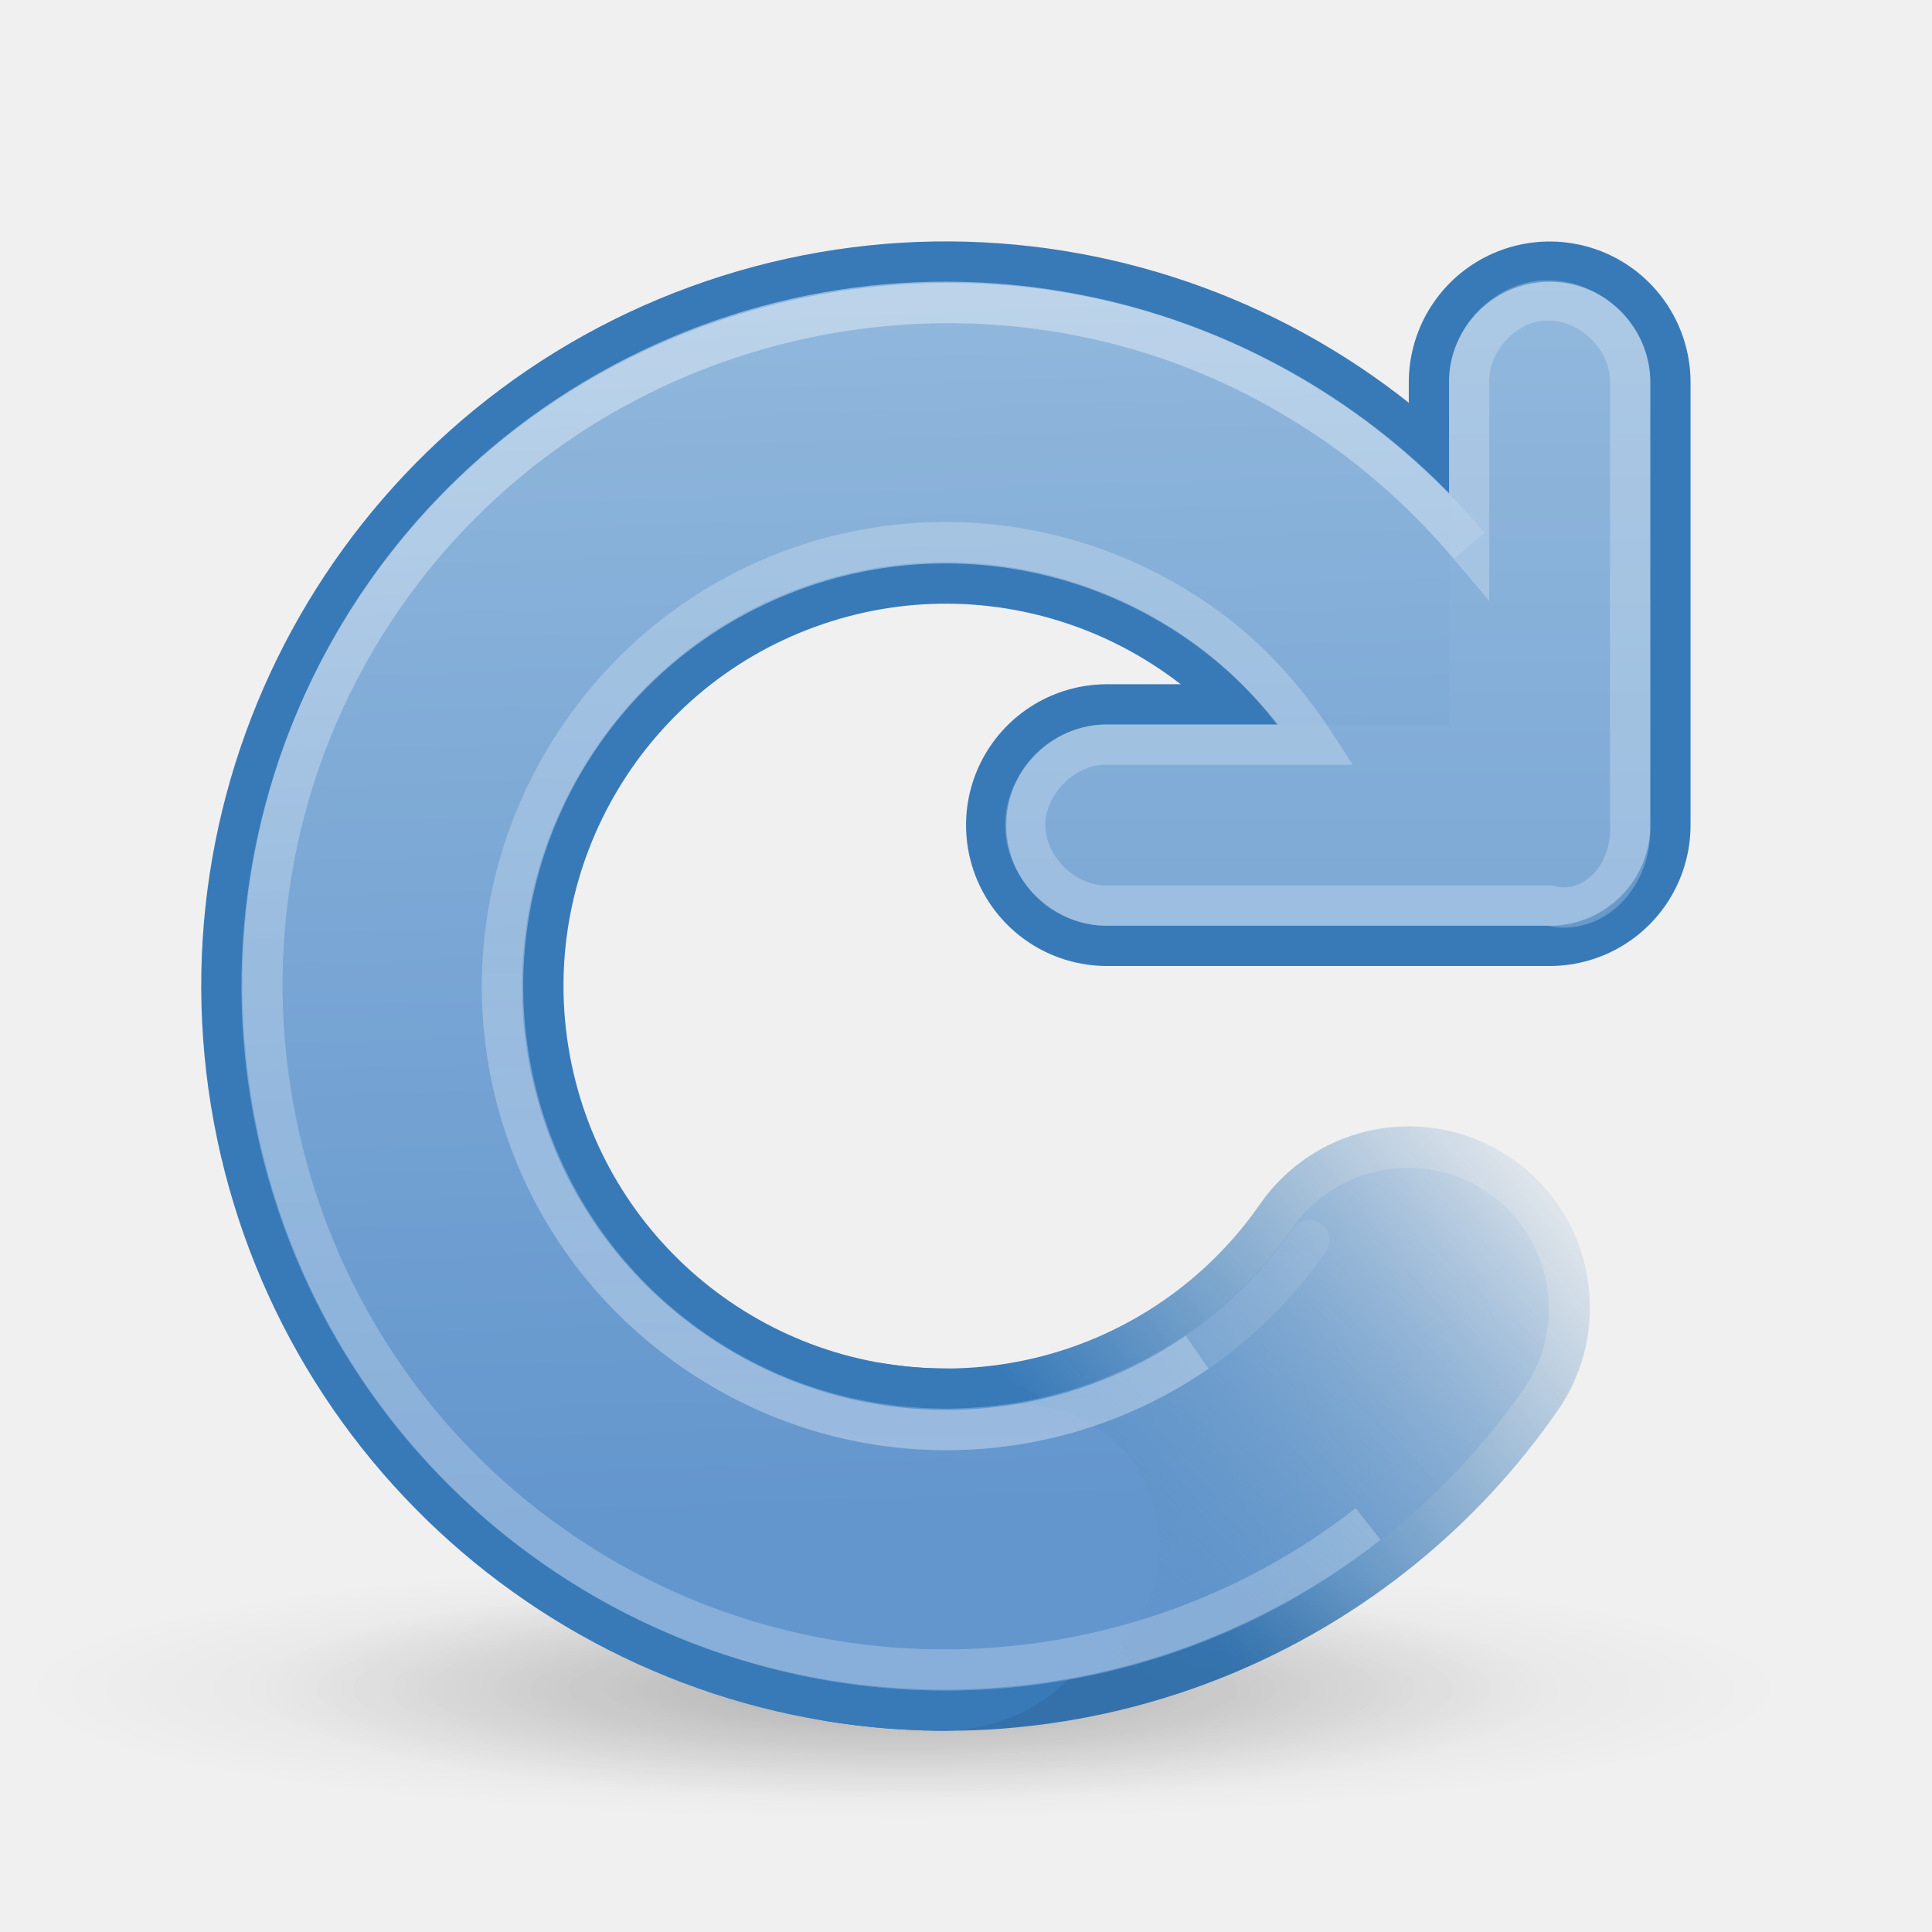
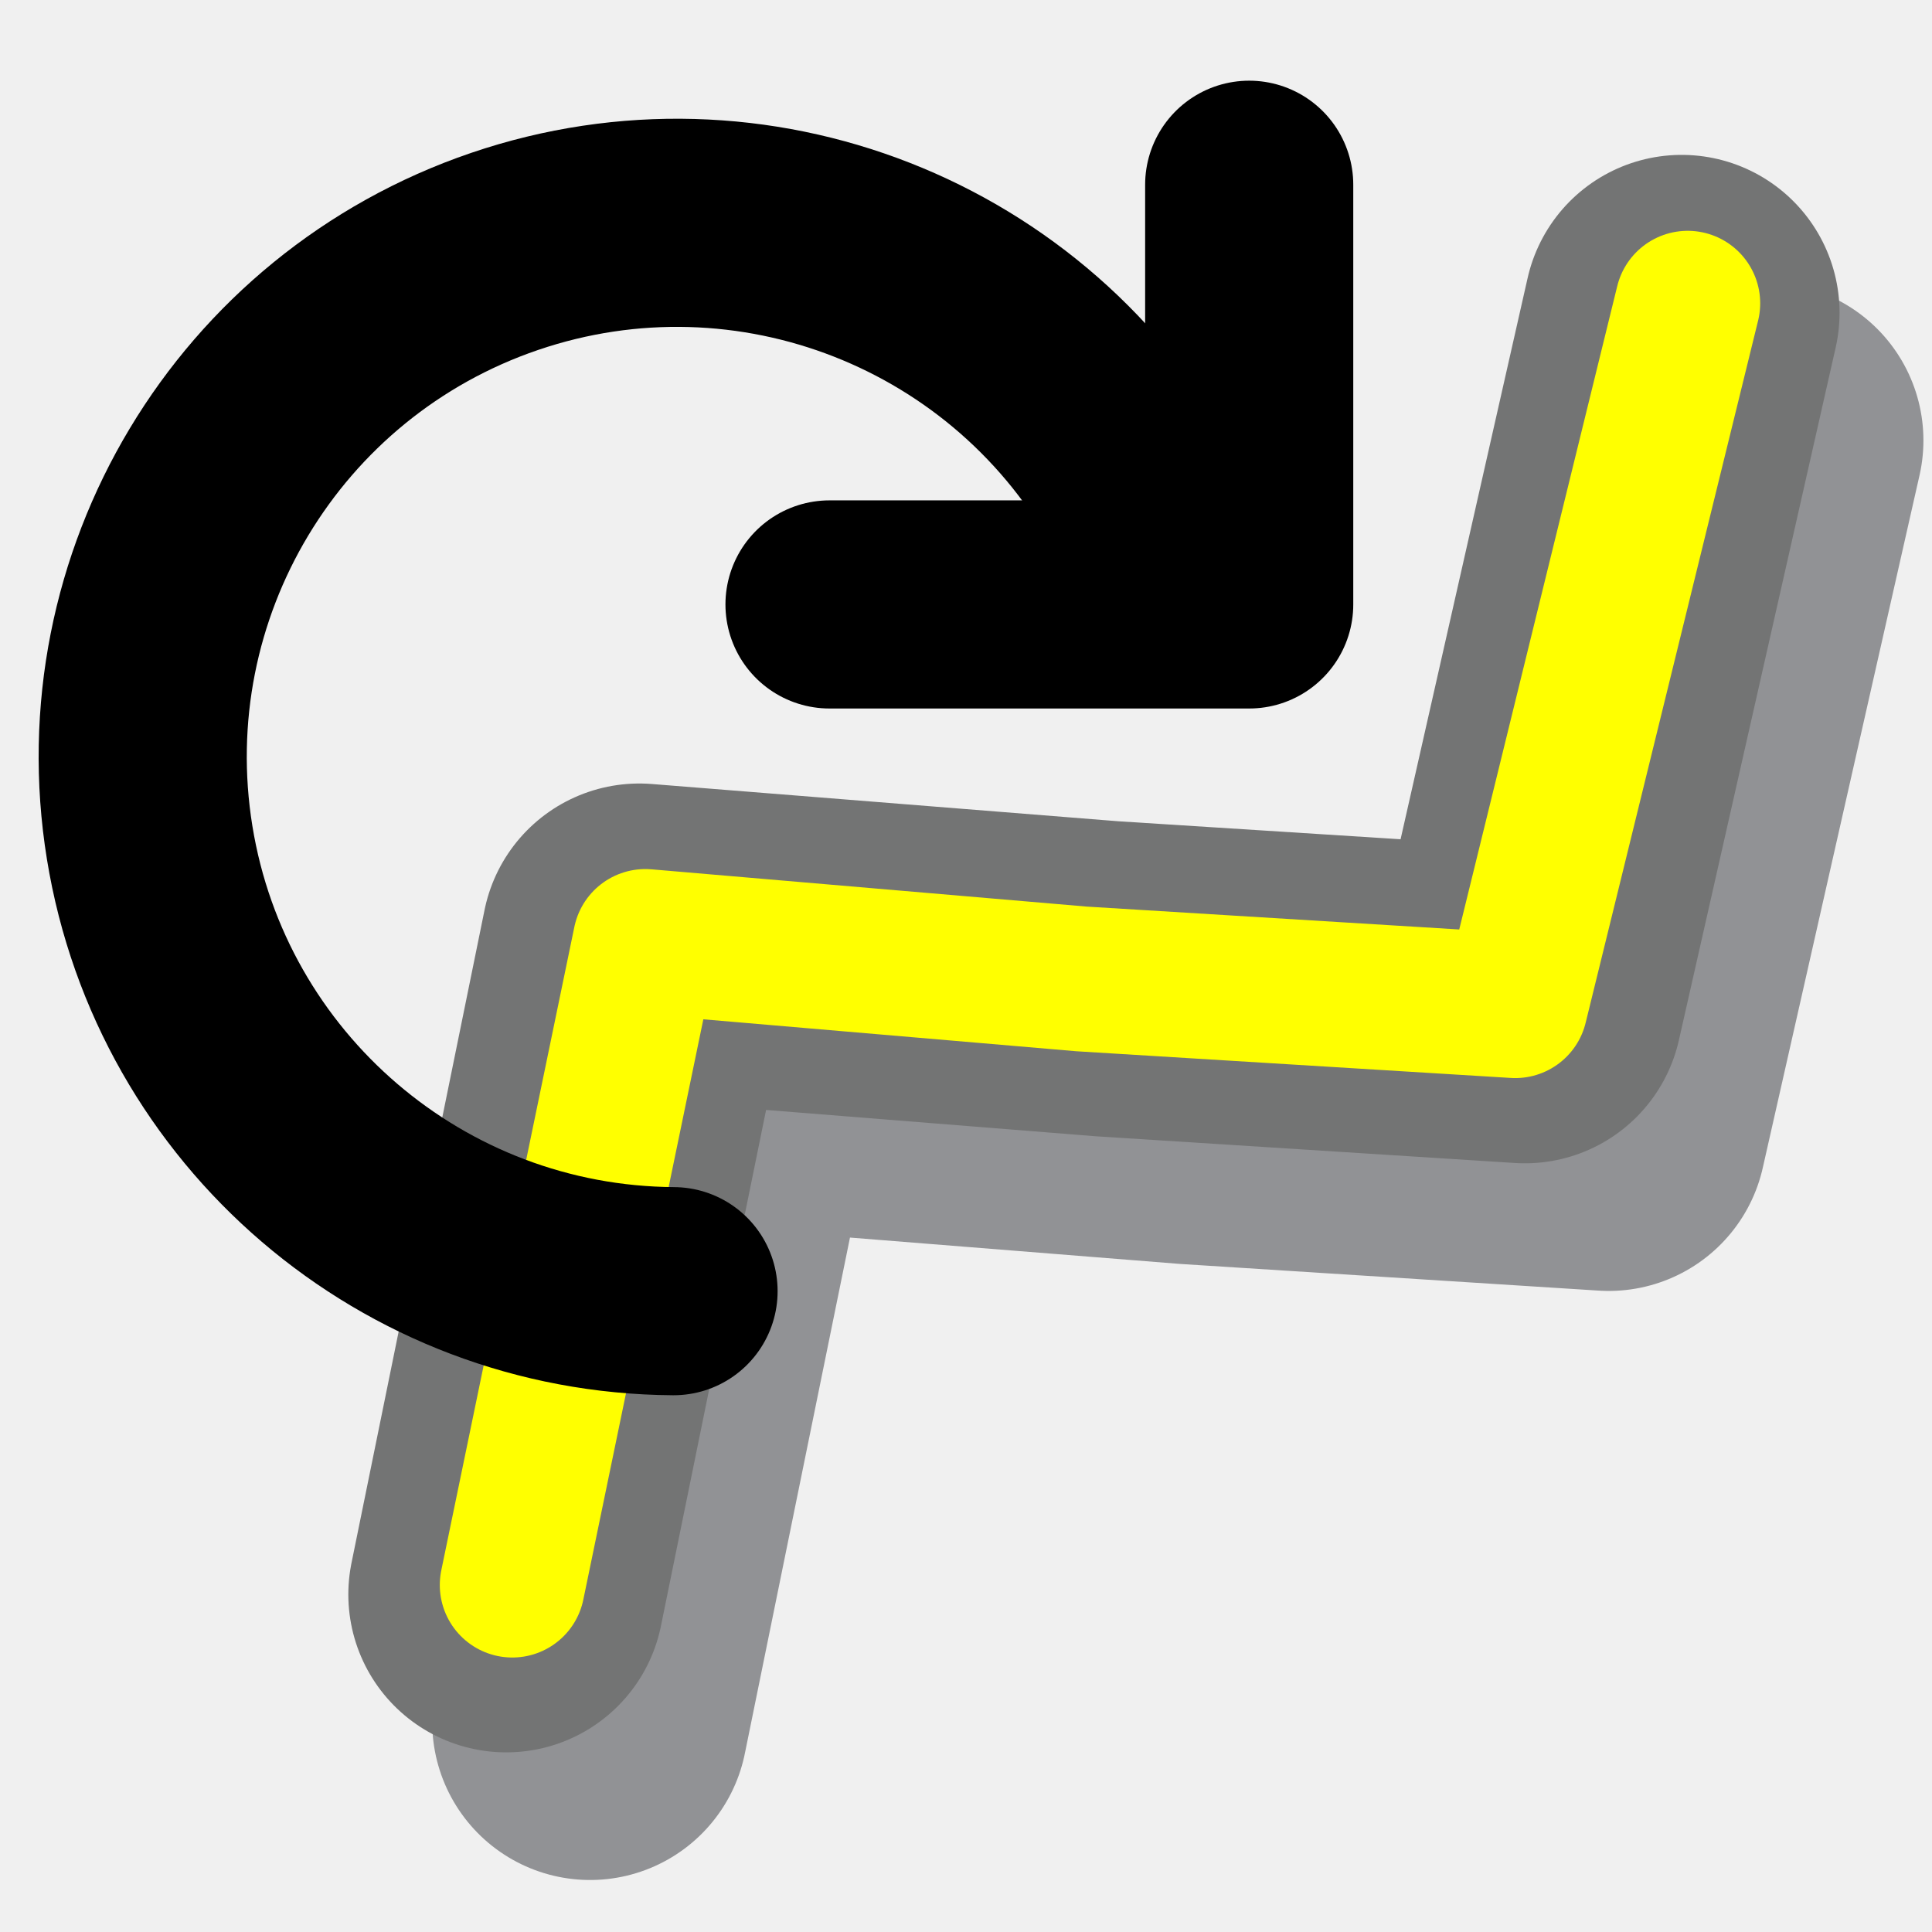
<svg xmlns="http://www.w3.org/2000/svg" xmlns:xlink="http://www.w3.org/1999/xlink" version="1.1" width="48" height="48" id="svg2474">
  <defs id="defs2476">
    <linearGradient id="linearGradient3533">
      <stop id="stop3535" style="stop-color:#93b9dd;stop-opacity:1" offset="0" />
      <stop id="stop3545" style="stop-color:#6396cd;stop-opacity:1" offset="1" />
    </linearGradient>
    <linearGradient id="linearGradient3266">
      <stop id="stop3268" style="stop-color:#387ab8;stop-opacity:1" offset="0" />
      <stop id="stop3270" style="stop-color:#387ab8;stop-opacity:0" offset="1" />
    </linearGradient>
    <linearGradient id="linearGradient3276">
      <stop id="stop3278" style="stop-color:#6396cd;stop-opacity:1" offset="0" />
      <stop id="stop3280" style="stop-color:#83acd5;stop-opacity:0" offset="1" />
    </linearGradient>
    <linearGradient x1="108.562" y1="102.781" x2="108.562" y2="71.781" id="linearGradient5497" xlink:href="#linearGradient5491" gradientUnits="userSpaceOnUse" gradientTransform="translate(-95.99949,-49.00038)" />
    <linearGradient id="linearGradient5491">
      <stop id="stop5493" style="stop-color:#ffffff;stop-opacity:1" offset="0" />
      <stop id="stop5495" style="stop-color:#ffffff;stop-opacity:0" offset="1" />
    </linearGradient>
    <linearGradient x1="102.562" y1="49.781" x2="103.562" y2="72.781" id="linearGradient5480" xlink:href="#linearGradient5474" gradientUnits="userSpaceOnUse" gradientTransform="translate(-95.99949,-49.00038)" />
    <linearGradient id="linearGradient5474">
      <stop id="stop5476" style="stop-color:#ffffff;stop-opacity:1" offset="0" />
      <stop id="stop5478" style="stop-color:#ffffff;stop-opacity:0" offset="1" />
    </linearGradient>
    <linearGradient x1="118.48" y1="55.06" x2="118.48" y2="91.942" id="linearGradient4593-5-8-1-5-2" xlink:href="#linearGradient3533" gradientUnits="userSpaceOnUse" gradientTransform="translate(-100.9995,-49.00038)" />
    <linearGradient x1="34.981" y1="53.838" x2="35.996" y2="83.576" id="linearGradient4593-5-8-1-5-2-3" xlink:href="#linearGradient3533" gradientUnits="userSpaceOnUse" gradientTransform="translate(-5,0)" />
    <radialGradient cx="33.875" cy="197.297" r="4.844" fx="33.875" fy="197.297" id="radialGradient5147-5" xlink:href="#linearGradient6462-6-8-548-9-2-7" gradientUnits="userSpaceOnUse" gradientTransform="matrix(1,0,0,0.3387097,0,130.4705)" />
    <linearGradient id="linearGradient6462-6-8-548-9-2-7">
      <stop id="stop6464-5-9-94-5-4-4" style="stop-color:#000000;stop-opacity:1" offset="0" />
      <stop id="stop6466-3-6-1-7-2-8" style="stop-color:#000000;stop-opacity:0" offset="1" />
    </linearGradient>
    <linearGradient id="linearGradient6462-6-8-548-9-5">
      <stop id="stop6464-5-9-94-5-8" style="stop-color:#000000;stop-opacity:1" offset="0" />
      <stop id="stop6466-3-6-1-7-5" style="stop-color:#000000;stop-opacity:0" offset="1" />
    </linearGradient>
    <radialGradient cx="33.875" cy="197.297" r="4.844" fx="33.875" fy="197.297" id="radialGradient6081" xlink:href="#linearGradient6462-6-8-548-9-5" gradientUnits="userSpaceOnUse" gradientTransform="matrix(1,0,0,0.3387097,0,130.4705)" />
    <linearGradient x1="42.031" y1="84.719" x2="53.809" y2="73.264" id="linearGradient4008" xlink:href="#linearGradient3276" gradientUnits="userSpaceOnUse" gradientTransform="translate(-5,0)" />
    <linearGradient x1="39.843" y1="83.782" x2="50.684" y2="75.139" id="linearGradient4018" xlink:href="#linearGradient3266" gradientUnits="userSpaceOnUse" />
  </defs>
-   <path d="m 38.719,197.297 a 4.844,1.641 0 1 1 -9.688,0 4.844,1.641 0 1 1 9.688,0 z" transform="matrix(3.303225,0,0,1.676187,-89.45875,-288.7376)" id="path6460-6-4-4-3-3" style="opacity:0.2;color:#000000;fill:url(#radialGradient5147-5);fill-opacity:1;fill-rule:nonzero;stroke:none;stroke-width:3;marker:none;visibility:visible;display:inline;overflow:visible;enable-background:new" />
-   <path d="M 46.406,78.611 A 13.125,13.125 0 0 1 33.627,84.097" transform="matrix(1.066666,0,0,1.066666,-14.49949,-51.36704)" id="path4010" style="color:#000000;fill:none;stroke:url(#linearGradient4018);stroke-width:8.438;stroke-linecap:round;stroke-linejoin:miter;stroke-miterlimit:4;stroke-opacity:1;stroke-dasharray:none;stroke-dashoffset:0;marker:none;visibility:visible;display:inline;overflow:visible;enable-background:new" />
-   <path d="m 38.719,197.297 a 4.844,1.641 0 1 1 -9.688,0 4.844,1.641 0 1 1 9.688,0 z" transform="matrix(4.541935,0,0,1.98095,-131.4201,-348.8666)" id="path6460-6-4-4-4" style="opacity:0.1;color:#000000;fill:url(#radialGradient6081);fill-opacity:1;fill-rule:nonzero;stroke:none;stroke-width:3;marker:none;visibility:visible;display:inline;overflow:visible;enable-background:new" />
-   <path d="M 35.542,84.25 A 13.125,13.125 0 1 1 47.172,64.885" transform="matrix(1.066666,0,0,1.066666,-14.49949,-51.36704)" id="path4788-6" style="color:#000000;fill:none;stroke:#387ab8;stroke-width:8.438;stroke-linecap:round;stroke-linejoin:miter;stroke-miterlimit:4;stroke-opacity:1;stroke-dasharray:none;stroke-dashoffset:0;marker:none;visibility:visible;display:inline;overflow:visible;enable-background:new" />
-   <path d="m 38.501,9.5 0,11 -11,0" id="path4847" style="color:#000000;fill:none;stroke:#387ab8;stroke-width:7;stroke-linecap:round;stroke-linejoin:round;stroke-miterlimit:4;stroke-opacity:1;stroke-dasharray:none;stroke-dashoffset:0;marker:none;visibility:visible;display:inline;overflow:visible;enable-background:new" />
-   <path d="m 46.387,78.638 a 13.125,13.125 0 0 1 -13.413,5.341" transform="matrix(1.066666,0,0,1.066666,-14.49949,-51.36704)" id="path4006" style="color:#000000;fill:none;stroke:url(#linearGradient4008);stroke-width:6.563;stroke-linecap:round;stroke-linejoin:miter;stroke-miterlimit:4;stroke-opacity:1;stroke-dasharray:none;stroke-dashoffset:0;marker:none;visibility:visible;display:inline;overflow:visible;enable-background:new" />
-   <path d="m 37.321,84.14 a 13.125,13.125 0 1 1 9.338,-20.123" transform="matrix(1.066666,0,0,1.066666,-14.49949,-51.36704)" id="path4788" style="color:#000000;fill:none;stroke:url(#linearGradient4593-5-8-1-5-2-3);stroke-width:6.563;stroke-linecap:round;stroke-linejoin:miter;stroke-miterlimit:4;stroke-opacity:1;stroke-dasharray:none;stroke-dashoffset:0;marker:none;visibility:visible;display:inline;overflow:visible;enable-background:new" />
-   <path d="m 38.501,9.5 0,11 -11,0" id="path4847-1" style="color:#000000;fill:none;stroke:url(#linearGradient4593-5-8-1-5-2);stroke-width:5;stroke-linecap:round;stroke-linejoin:round;stroke-miterlimit:4;stroke-opacity:1;stroke-dasharray:none;stroke-dashoffset:0;marker:none;visibility:visible;display:inline;overflow:visible;enable-background:new" />
-   <path d="m 29.741,33.594 c -3.674,2.533 -8.663,2.653 -12.553,-0.063 -5.01,-3.498 -6.217,-10.333 -2.719,-15.344 3.498,-5.01 10.333,-6.217 15.344,-2.719 1.161,0.811 2.104,1.844 2.875,3.031 l -5.188,0 c -1.057,-0.015 -2.028,0.943 -2.028,2 0,1.057 0.972,2.015 2.028,2 l 11,0 c 1.062,0.281 2.062,-0.719 2,-2 l 0,-11 c 0.017,-1.068 -0.963,-2.048 -2.031,-2.031 -0.062,-0.003 -0.125,-0.003 -0.188,0 -0.983,0.108 -1.803,1.043 -1.781,2.031 l 0,4.063 c -0.953,-1.128 -2.067,-2.152 -3.281,-3 l -0.094,-0.062 c -2.852,-1.961 -6.073,-2.922 -9.313,-2.969 -5.462,-0.079 -10.904,2.457 -14.25,7.25 -5.354,7.669 -3.45,18.302 4.219,23.656 6.255,4.367 14.483,3.906 20.209,-0.575" id="path4788-2" style="font-size:medium;font-style:normal;font-variant:normal;font-weight:normal;font-stretch:normal;text-indent:0;text-align:start;text-decoration:none;line-height:normal;letter-spacing:normal;word-spacing:normal;text-transform:none;direction:ltr;block-progression:tb;writing-mode:lr-tb;text-anchor:start;opacity:0.24;color:#000000;fill:none;stroke:#ffffff;stroke-width:1;stroke-miterlimit:4;stroke-dasharray:none;marker:none;visibility:visible;display:inline;overflow:visible;enable-background:new;font-family:Bitstream Vera Sans;-inkscape-font-specification:Bitstream Vera Sans" />
-   <path d="m 36.501,13.562 c -0.953,-1.128 -2.067,-2.152 -3.281,-3 l -0.094,-0.062 c -2.852,-1.961 -6.073,-2.922 -9.313,-2.969 -5.462,-0.079 -10.904,2.457 -14.25,7.25 -5.354,7.669 -3.45,18.302 4.219,23.656" id="path4788-2-3" style="font-size:medium;font-style:normal;font-variant:normal;font-weight:normal;font-stretch:normal;text-indent:0;text-align:start;text-decoration:none;line-height:normal;letter-spacing:normal;word-spacing:normal;text-transform:none;direction:ltr;block-progression:tb;writing-mode:lr-tb;text-anchor:start;opacity:0.3;color:#000000;fill:none;stroke:url(#linearGradient5480);stroke-width:1;stroke-miterlimit:4;stroke-dasharray:none;marker:none;visibility:visible;display:inline;overflow:visible;enable-background:new;font-family:Bitstream Vera Sans;-inkscape-font-specification:Bitstream Vera Sans" />
-   <path d="M 32.532,30.812 C 29.034,35.822 22.198,37.029 17.188,33.531 12.178,30.033 10.971,23.197 14.469,18.187 17.967,13.177 24.803,11.97 29.813,15.468" id="path4788-2-3-4" style="font-size:medium;font-style:normal;font-variant:normal;font-weight:normal;font-stretch:normal;text-indent:0;text-align:start;text-decoration:none;line-height:normal;letter-spacing:normal;word-spacing:normal;text-transform:none;direction:ltr;block-progression:tb;writing-mode:lr-tb;text-anchor:start;opacity:0.3;color:#000000;fill:none;stroke:url(#linearGradient5497);stroke-width:1;stroke-linecap:round;stroke-miterlimit:4;stroke-dasharray:none;marker:none;visibility:visible;display:inline;overflow:visible;enable-background:new;font-family:Bitstream Vera Sans;-inkscape-font-specification:Bitstream Vera Sans" />
+   <path style="fill:none;fill-rule:evenodd;stroke:#919295;stroke-width:7.846;stroke-linecap:round;stroke-linejoin:round;stroke-miterlimit:4;stroke-dasharray:none;stroke-opacity:1" d="m 14.661,42.785 3.306,-16.225 11.617,0.928 10.385,0.662 3.895,-17.208" id="path8098-4" />
+   <path style="fill:none;fill-rule:evenodd;stroke:#737474;stroke-width:7.846;stroke-linecap:round;stroke-linejoin:round;stroke-miterlimit:4;stroke-dasharray:none;stroke-opacity:1" d="m 12.577,39.614 3.306,-16.225 11.617,0.928 10.385,0.662 3.895,-17.208" id="path8098" />
+   <path style="fill:none;fill-rule:evenodd;stroke:#ffff00;stroke-width:3.603;stroke-linecap:round;stroke-linejoin:round;stroke-miterlimit:4;stroke-dasharray:none;stroke-opacity:1" d="m 12.728,39.379 3.306,-15.986 10.836,0.928 10.775,0.662 4.285,-17.447" id="path8098-8" />
+   <path style="color:#000000;display:inline;overflow:visible;visibility:visible;fill:none;stroke:#000000;stroke-width:5.171;stroke-linecap:round;stroke-linejoin:miter;stroke-miterlimit:4;stroke-dasharray:none;stroke-dashoffset:0;stroke-opacity:1;marker:none;enable-background:new" id="path4788-6-3" d="M 16.734,32.079 A 13.271,13.271 0 1 1 28.493,12.499" />
+   <path style="color:#000000;display:inline;overflow:visible;visibility:visible;fill:none;stroke:#000000;stroke-width:5.171;stroke-linecap:round;stroke-linejoin:round;stroke-miterlimit:4;stroke-dasharray:none;stroke-dashoffset:0;stroke-opacity:1;marker:none;enable-background:new" id="path4847-6" d="M 31.036,4.59 V 15.017 H 20.609" />
</svg>
